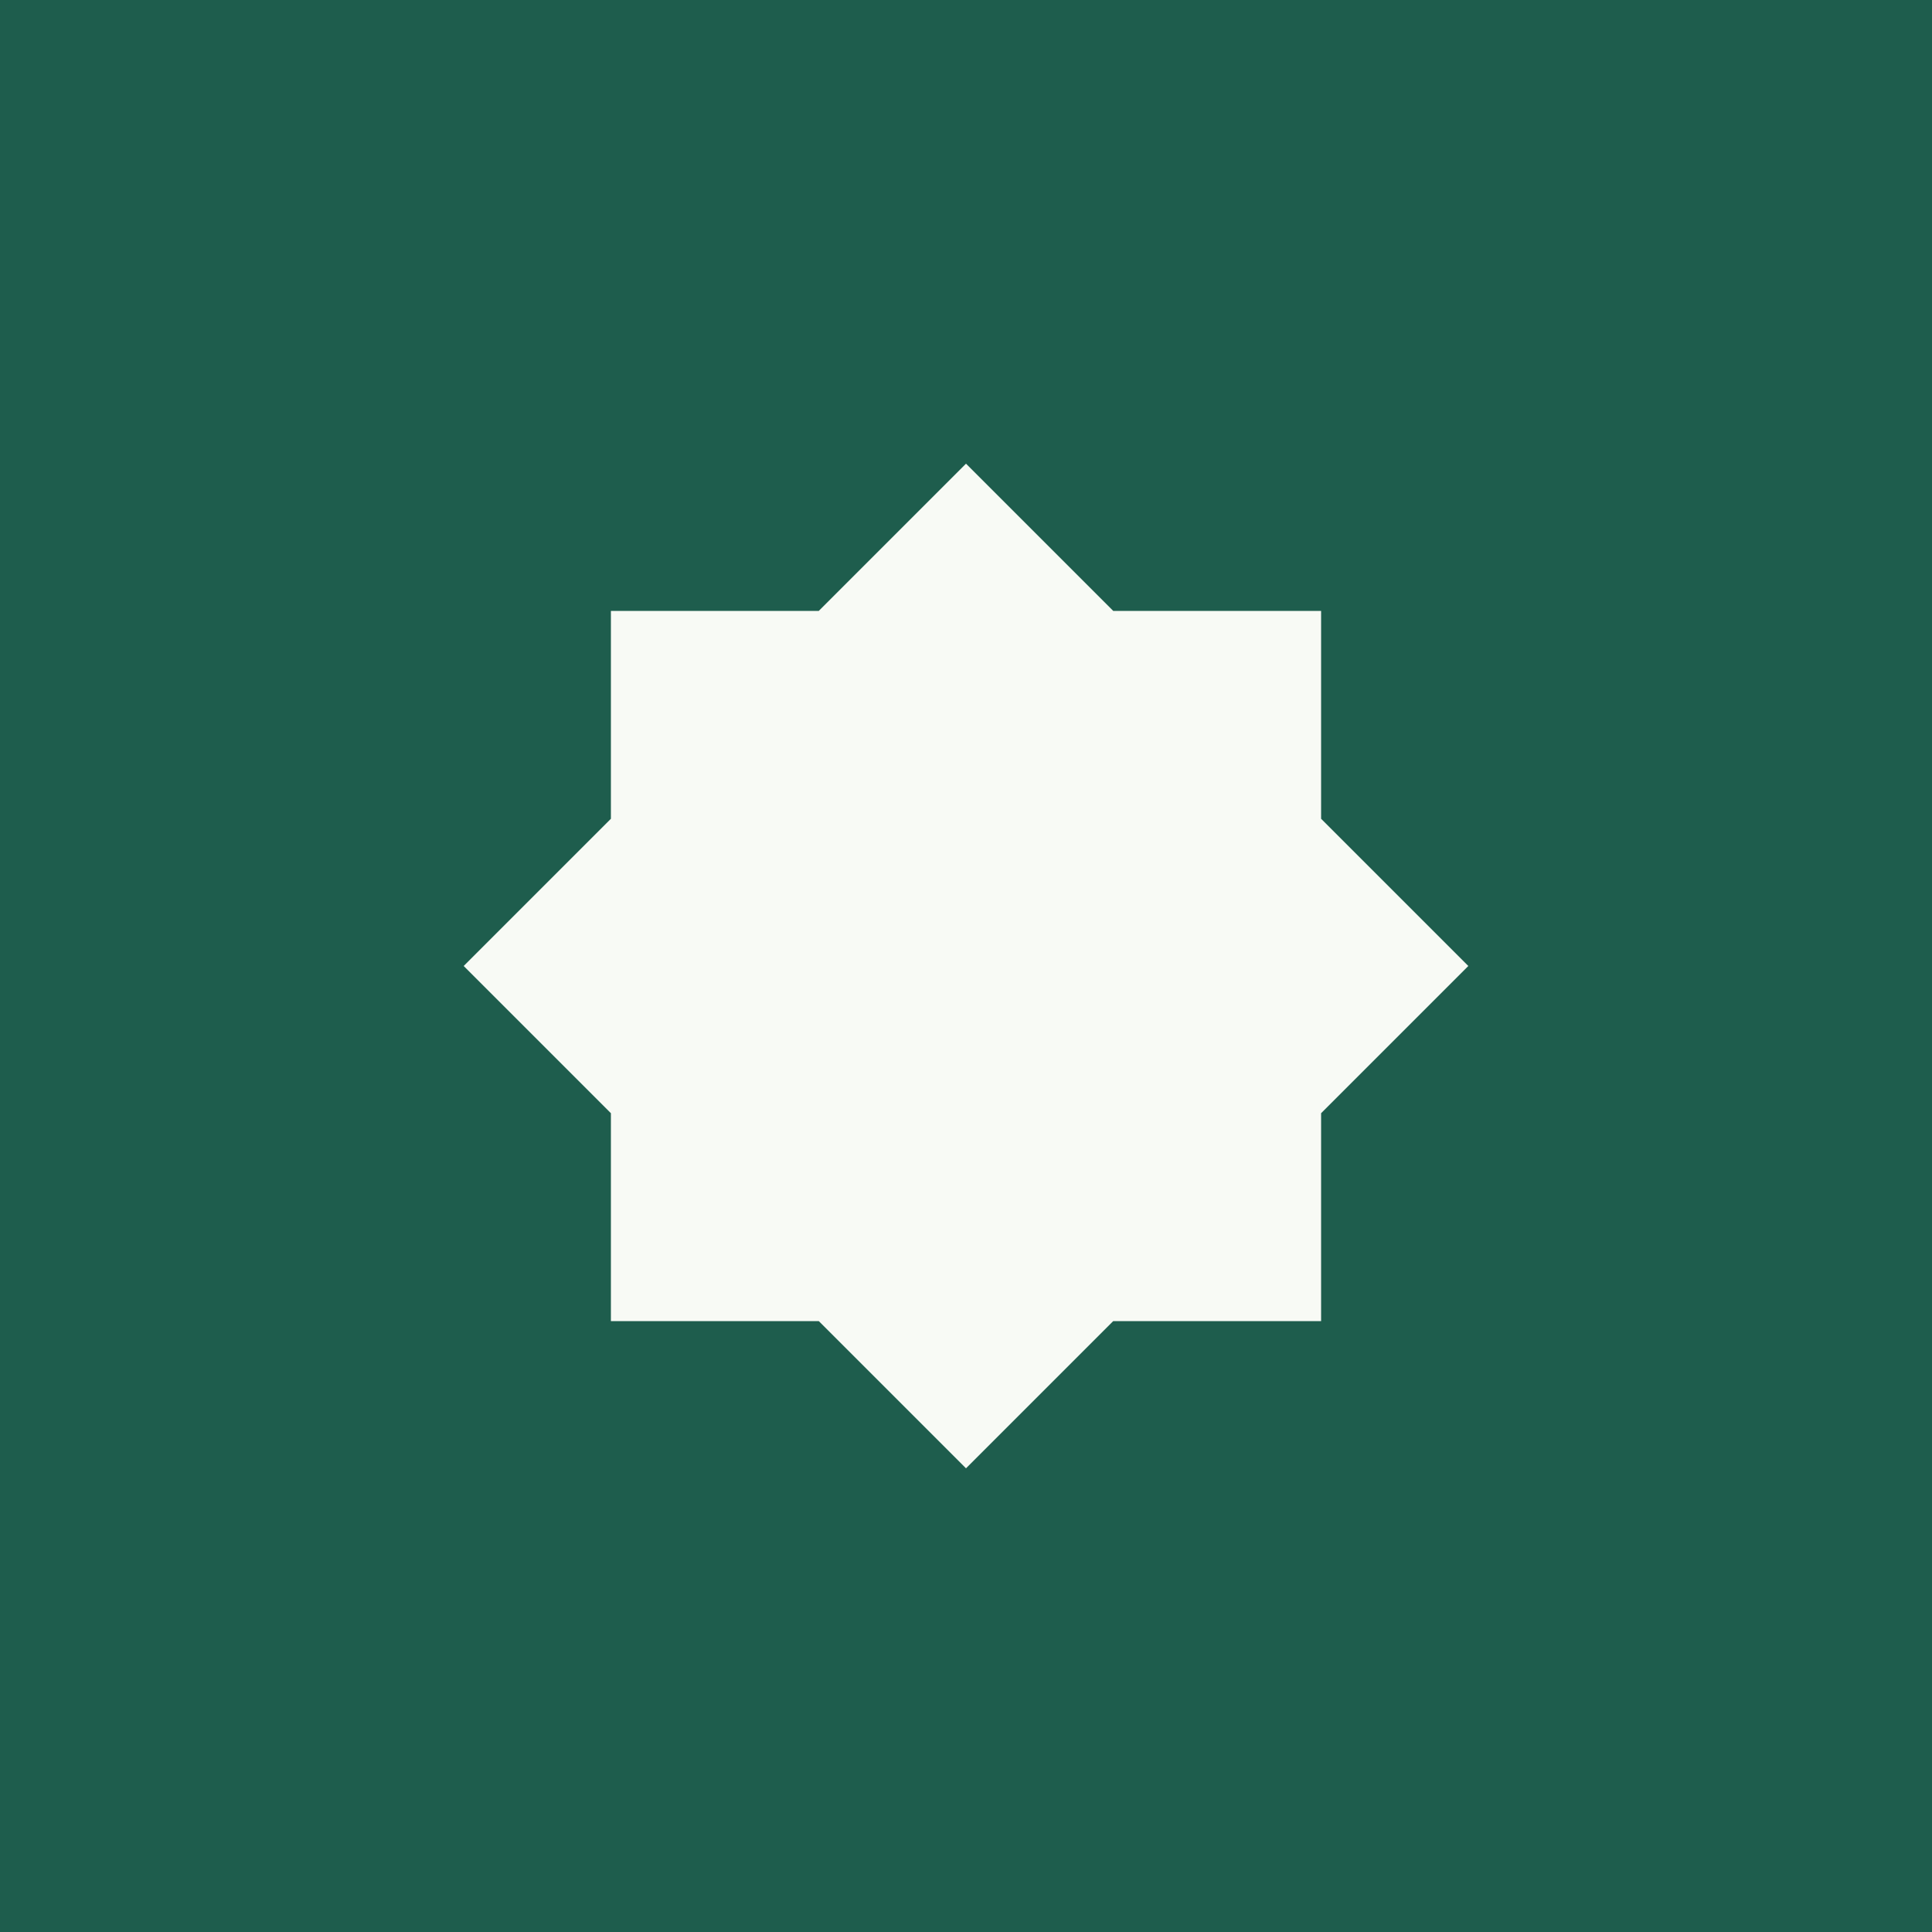
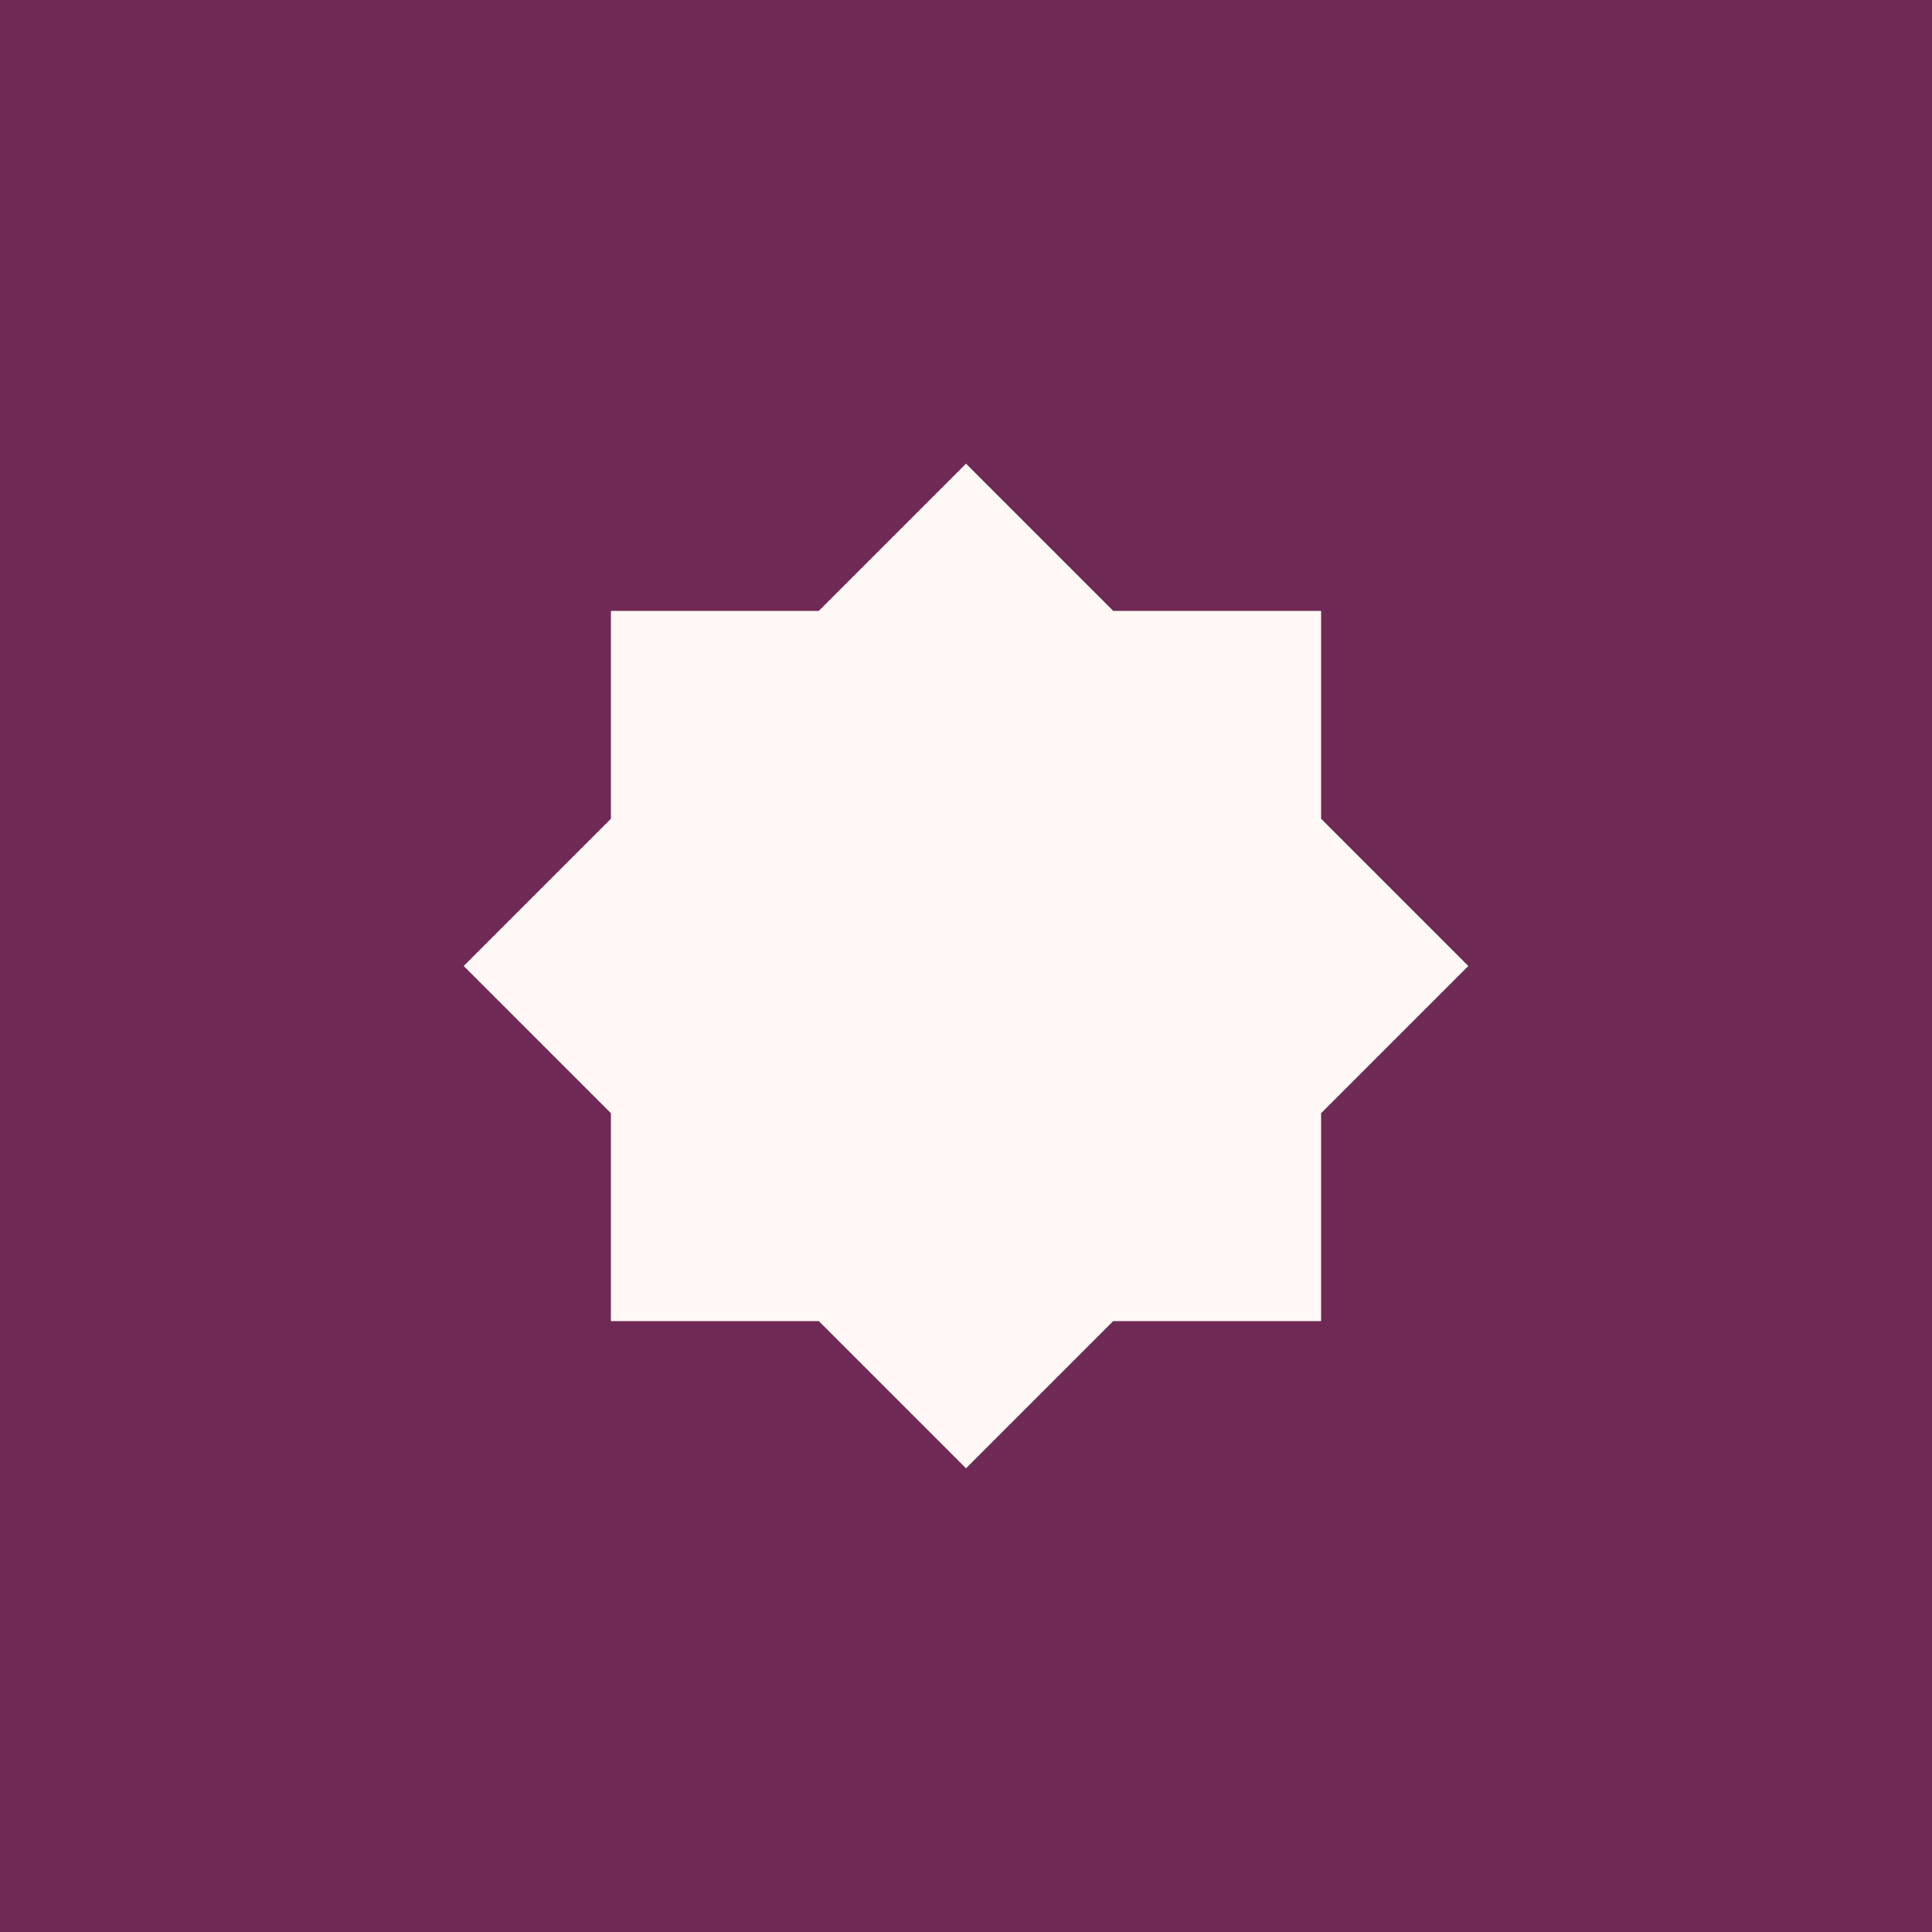
<svg xmlns="http://www.w3.org/2000/svg" viewBox="0 0 100 100">
-   <rect width="100" height="100" fill="#1E5D4D" />
-   <polygon points="50.00,24.00 57.62,31.62 68.38,31.62 68.38,42.38 76.00,50.00 68.38,57.62 68.38,68.38 57.62,68.38 50.00,76.00 42.38,68.38 31.62,68.38 31.62,57.62 24.00,50.00 31.62,42.38 31.62,31.62 42.38,31.62" fill="#F8FAF5" />
+   <rect width="100" height="100" fill="#6E2A55" />
+   <polygon points="50.00,24.00 57.62,31.62 68.38,31.62 68.38,42.38 76.00,50.00 68.38,57.62 68.38,68.38 57.62,68.38 50.00,76.00 42.38,68.38 31.62,68.38 31.62,57.62 24.00,50.00 31.62,42.38 31.62,31.62 42.38,31.62" fill="#FFF8F4" />
</svg>
